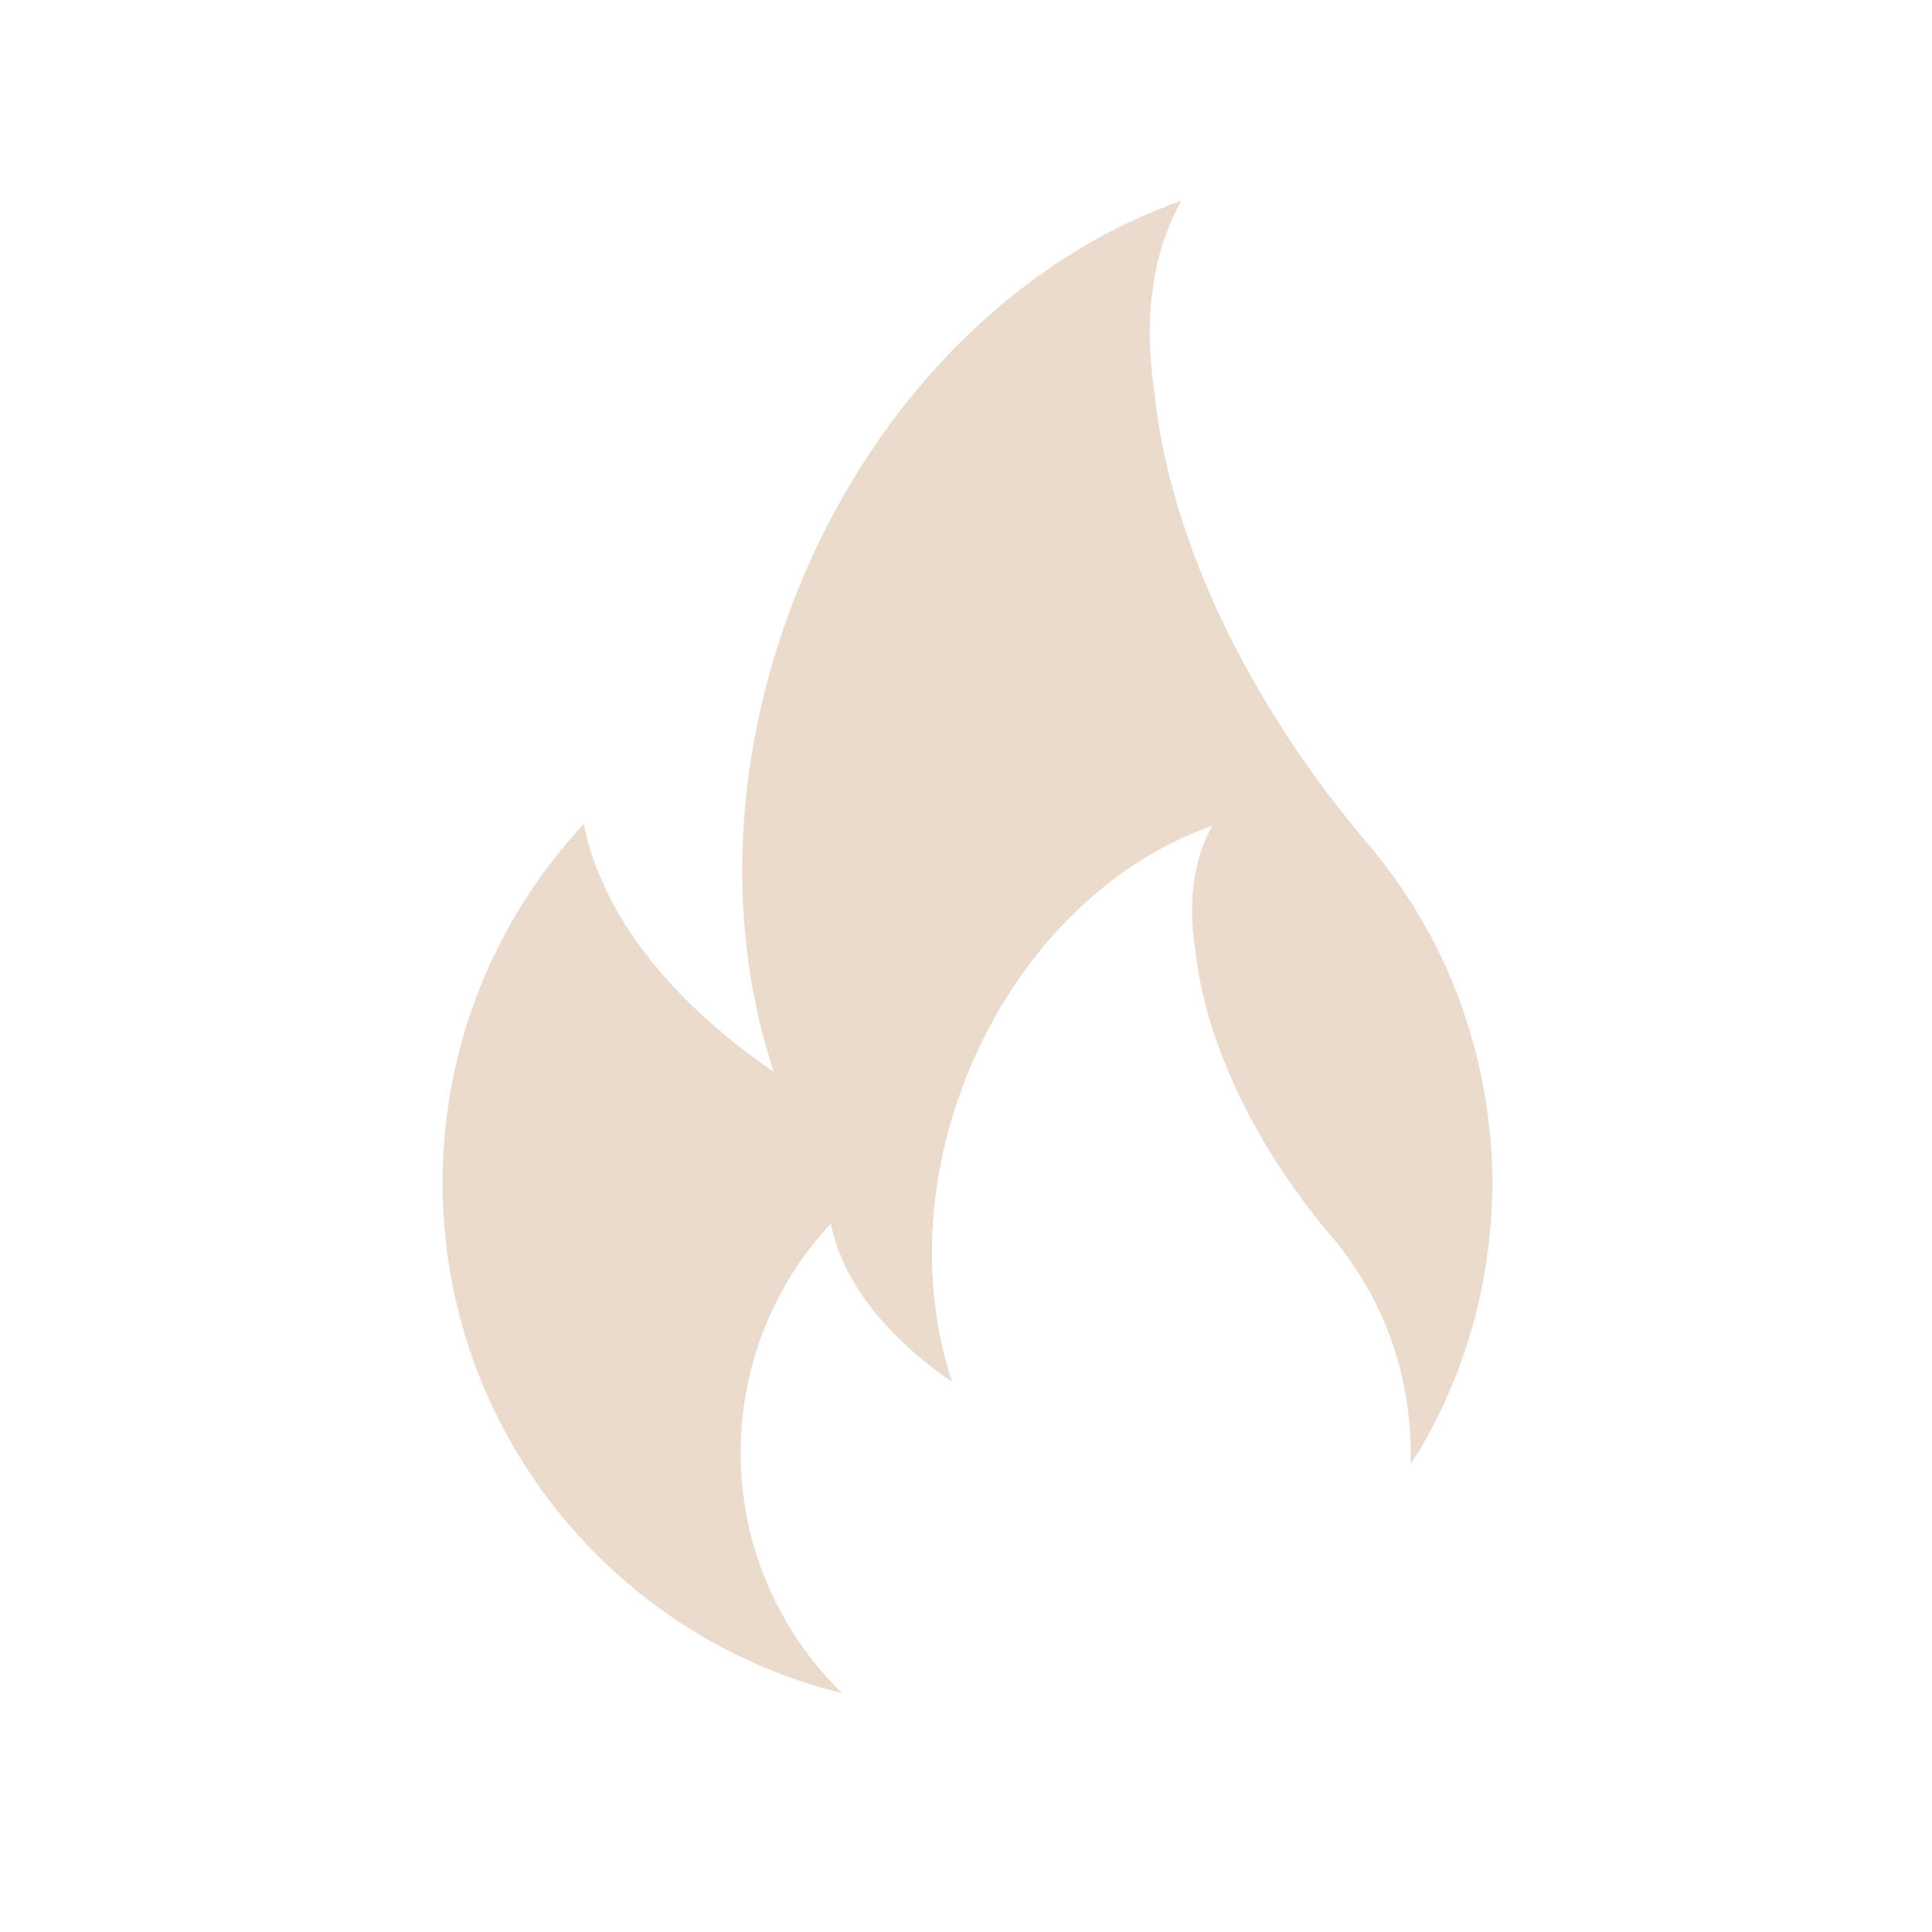
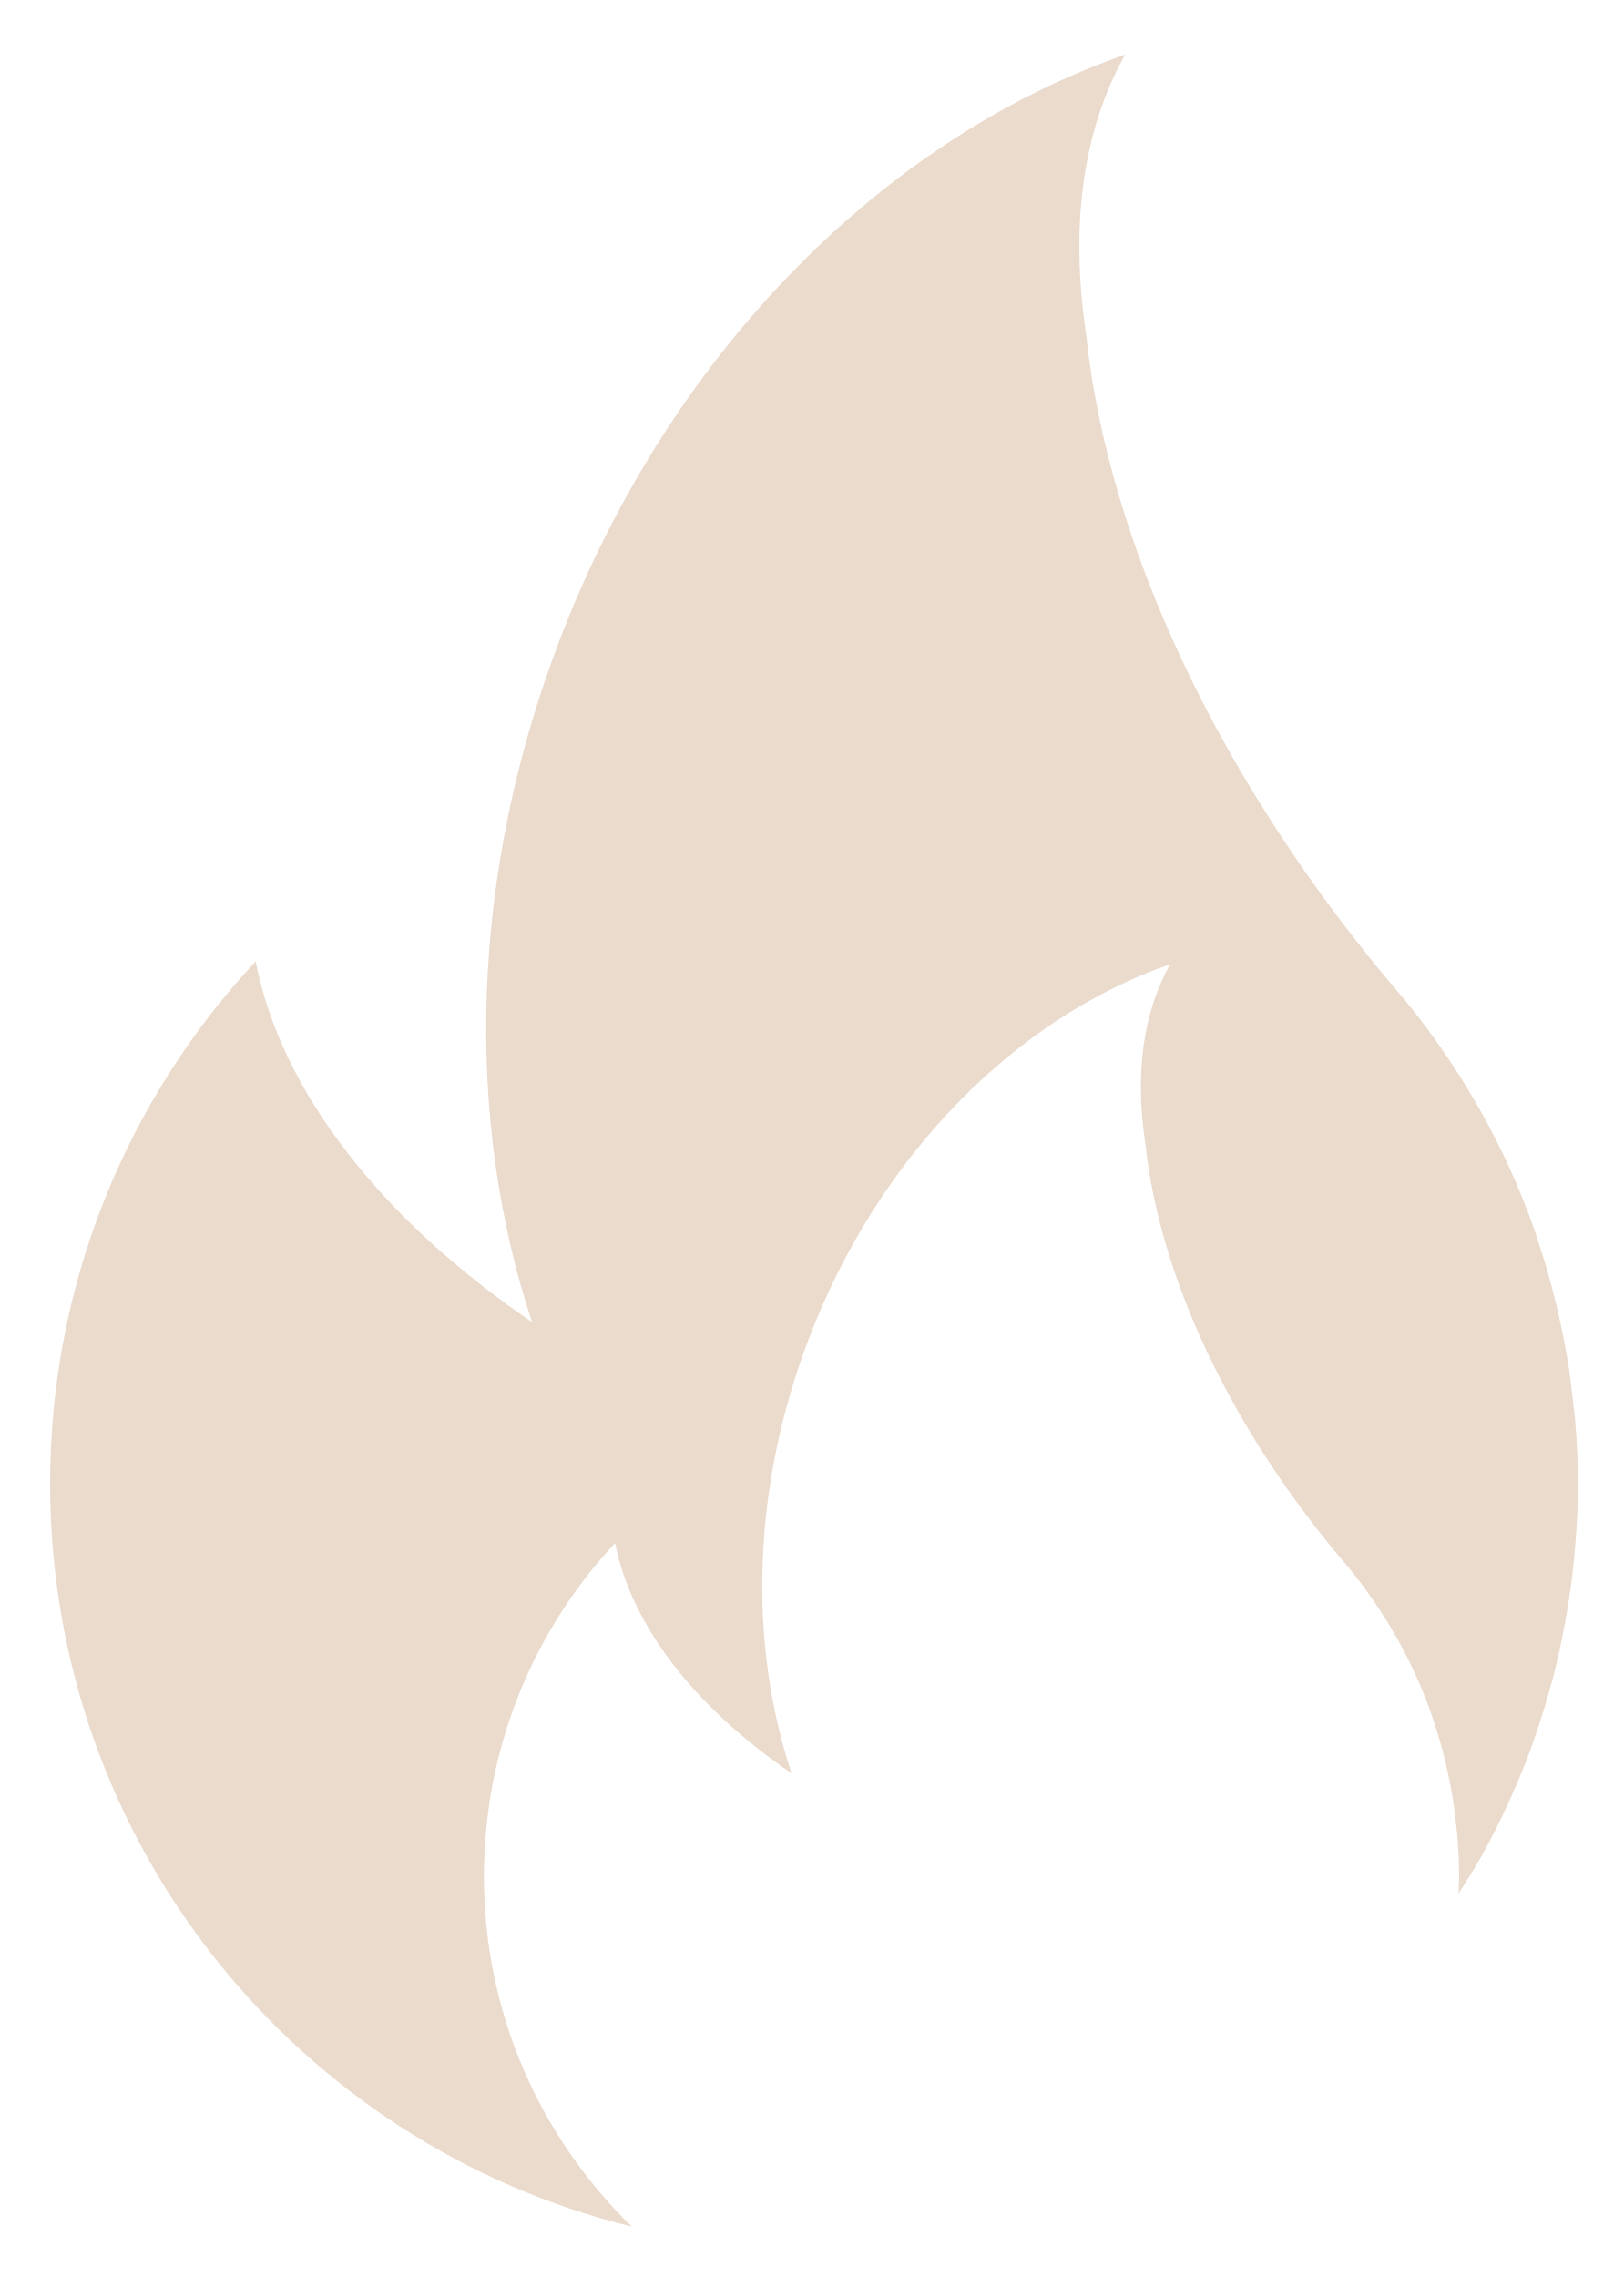
- <svg xmlns="http://www.w3.org/2000/svg" width="284" height="284" viewBox="0 0 284 284" fill="none">
+ <svg xmlns="http://www.w3.org/2000/svg" viewBox="60 24 164 230" fill="none">
  <path d="M219.111 180.03C219.081 180.36 219.061 180.7 219.031 181.03C218.851 182.97 218.601 184.89 218.281 186.78C218.221 187.14 218.151 187.49 218.091 187.85C217.741 189.77 217.331 191.67 216.851 193.54C216.801 193.72 216.741 193.9 216.691 194.09C216.191 195.94 215.631 197.76 215.001 199.56C214.941 199.73 214.891 199.9 214.831 200.07C214.171 201.9 213.441 203.69 212.651 205.46C212.531 205.73 212.411 206.01 212.281 206.28C211.471 208.03 210.611 209.75 209.681 211.42C209.581 211.6 209.471 211.78 209.361 211.97C208.721 213.1 208.011 214.19 207.311 215.28C207.331 214.7 207.381 214.12 207.381 213.53C207.381 212.18 207.311 210.85 207.211 209.53C207.171 209.04 207.101 208.55 207.051 208.06C206.961 207.26 206.871 206.46 206.741 205.67C206.641 205.05 206.521 204.44 206.401 203.83C206.281 203.22 206.151 202.61 206.001 202C205.831 201.29 205.651 200.59 205.451 199.89C205.321 199.46 205.191 199.03 205.051 198.6C204.791 197.77 204.521 196.95 204.221 196.14C204.191 196.07 204.161 196 204.131 195.93C202.241 190.98 199.561 186.44 196.281 182.41C184.221 168.41 177.081 152.77 175.691 139.5C175.691 139.45 175.671 139.39 175.661 139.34C174.651 132.47 175.421 126.34 178.191 121.4C162.891 126.72 148.951 140.33 141.751 159.08C135.881 174.36 135.631 190.11 139.951 203.12C130.251 196.5 123.771 188.27 122.131 179.86C113.911 188.68 108.881 200.52 108.881 213.54C108.881 227.42 114.611 239.94 123.811 248.91C90.1 240.62 65.061 210.21 65.061 173.87C65.061 153.47 72.951 134.93 85.82 121.11C88.391 134.29 98.55 147.18 113.741 157.55C106.971 137.17 107.371 112.5 116.561 88.56C127.841 59.18 149.681 37.86 173.651 29.52C169.301 37.27 168.111 46.86 169.681 57.63C169.681 57.71 169.711 57.8 169.721 57.88C171.891 78.67 183.071 103.17 201.971 125.1C207.111 131.41 211.311 138.53 214.271 146.28C214.311 146.39 214.361 146.5 214.401 146.61C214.881 147.88 215.301 149.17 215.711 150.47C215.921 151.14 216.141 151.81 216.331 152.49C216.641 153.58 216.931 154.69 217.201 155.8C217.431 156.75 217.631 157.71 217.831 158.67C218.021 159.63 218.211 160.59 218.371 161.56C218.571 162.8 218.721 164.05 218.861 165.3C218.941 166.07 219.051 166.83 219.111 167.6C219.281 169.67 219.381 171.75 219.381 173.87C219.381 175.99 219.271 178 219.121 180.03H219.111Z" fill="#EBDBCD" />
</svg>
